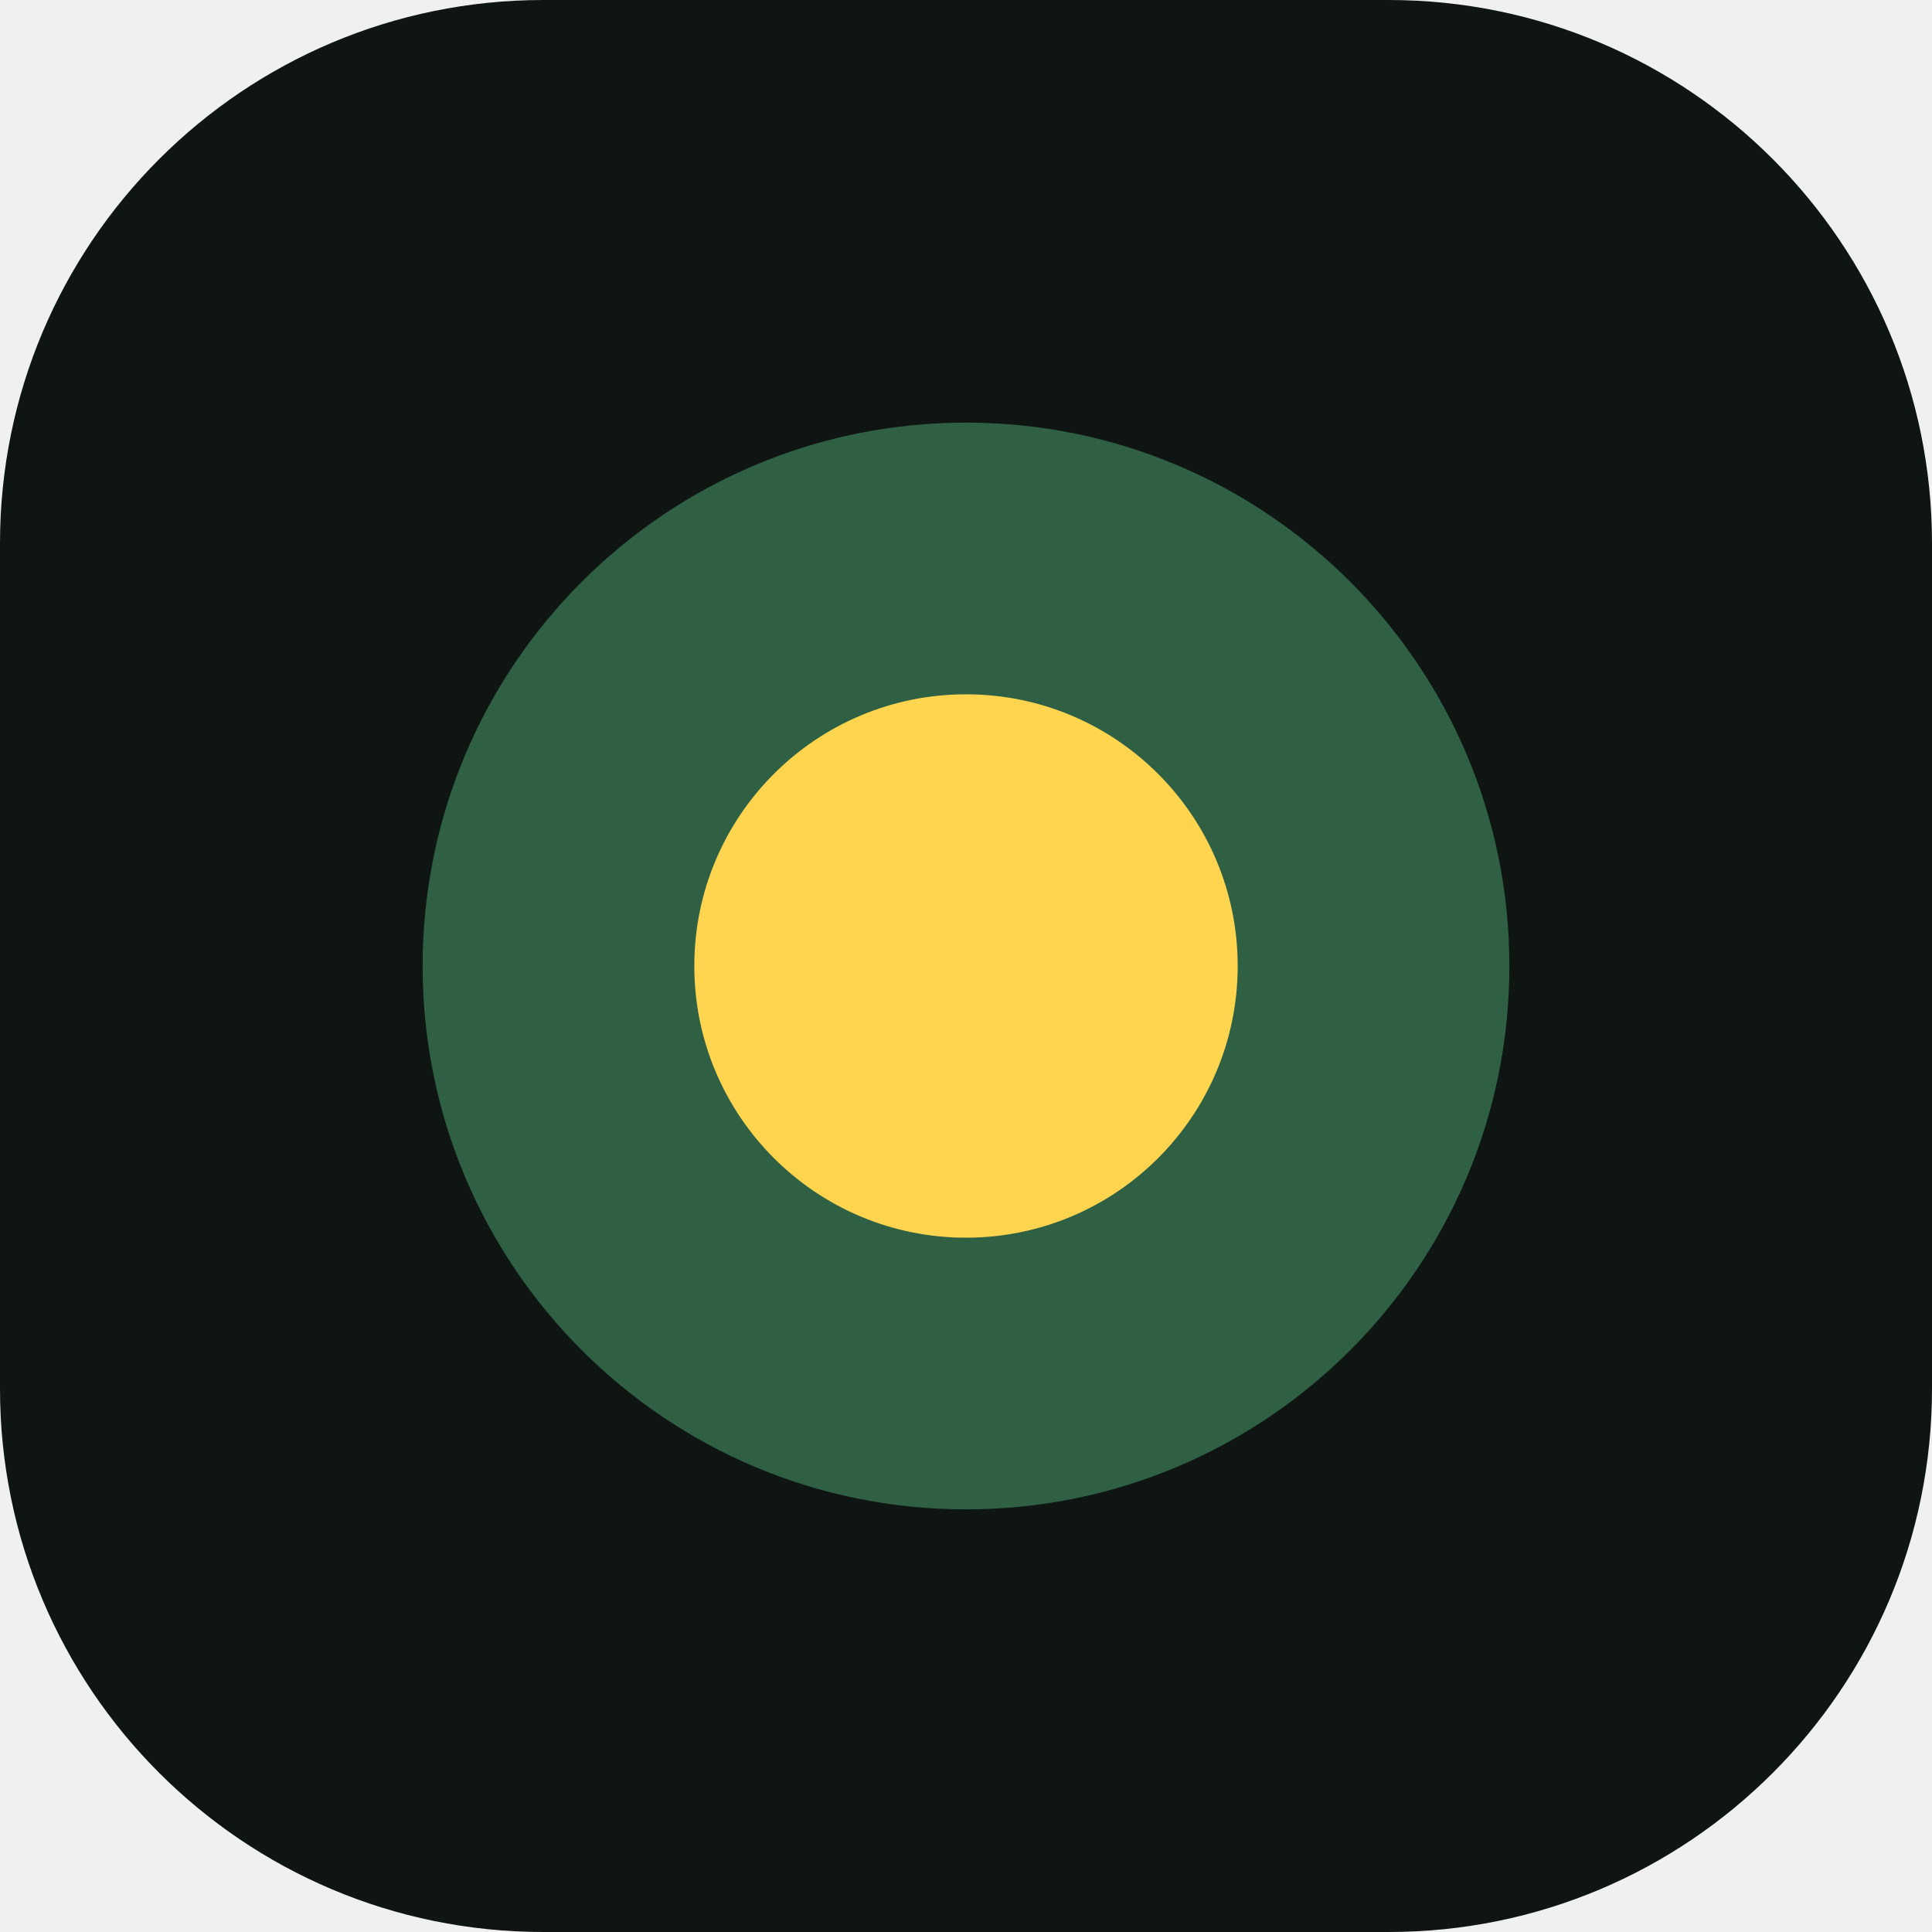
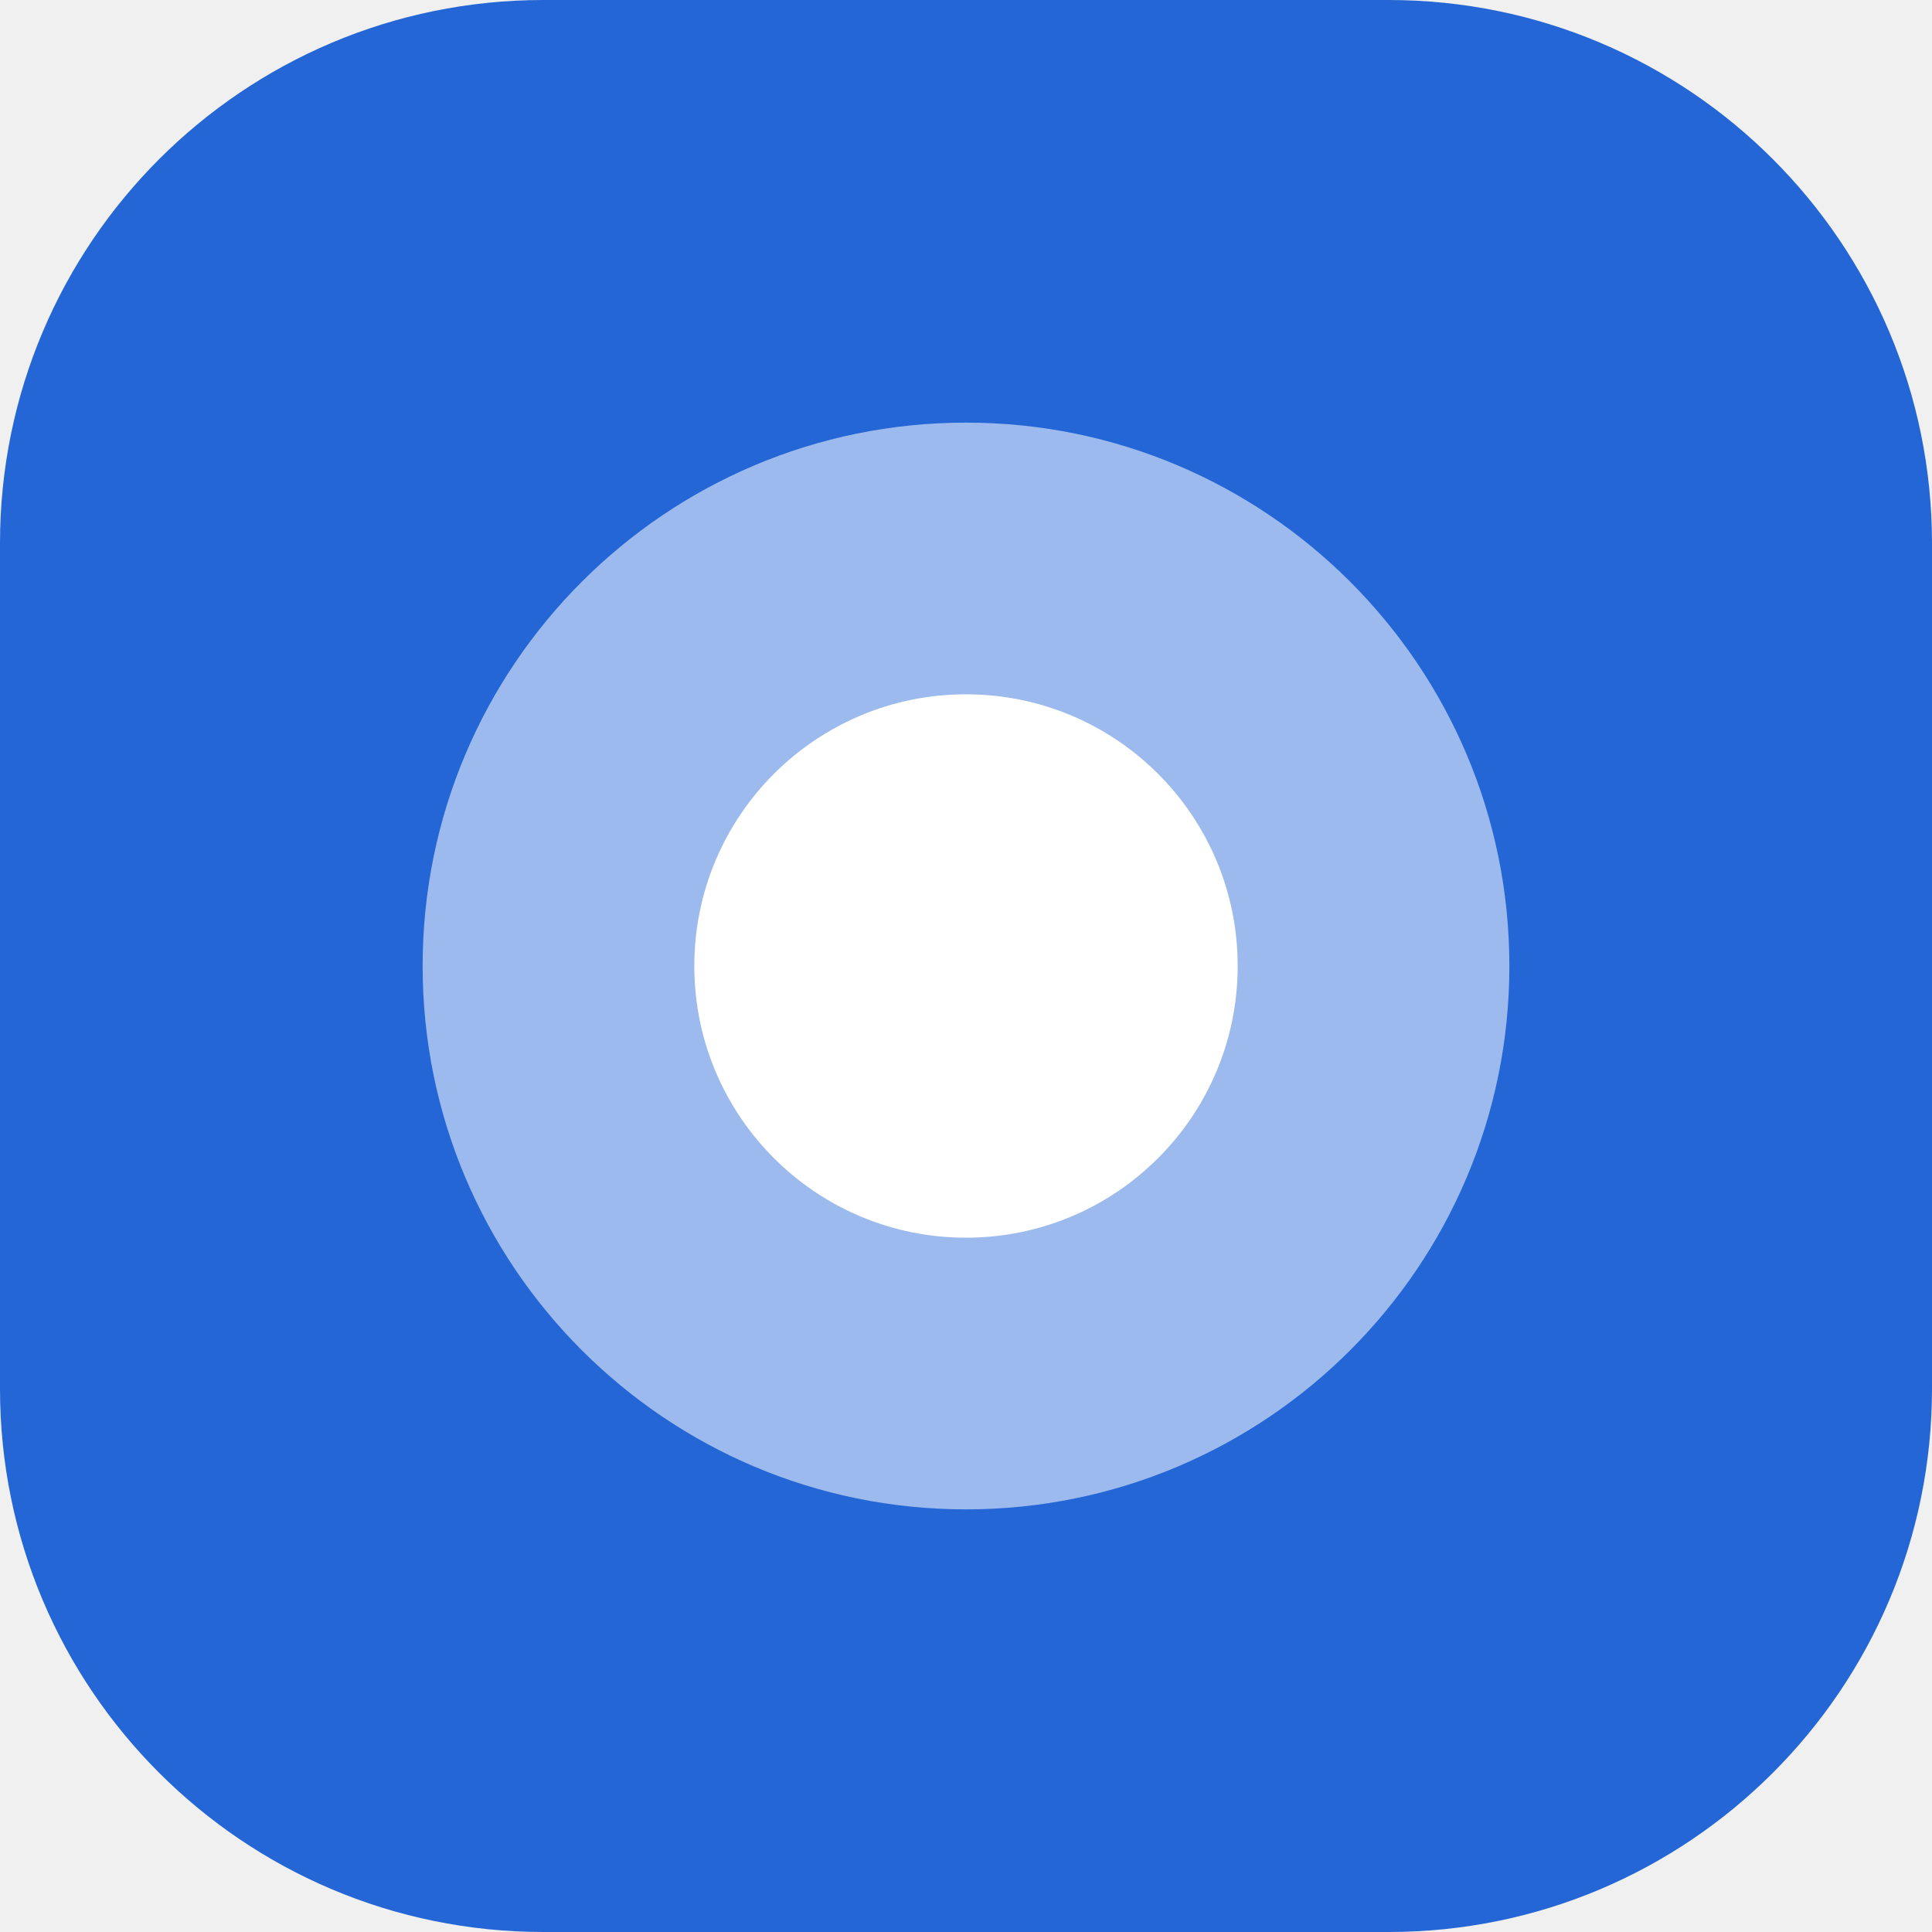
<svg xmlns="http://www.w3.org/2000/svg" viewBox="0 0 32 32" role="img" aria-label="R6T5 Drive">
-   <rect width="32" height="32" rx="9" fill="#0e1512" />
-   <circle cx="16" cy="16" r="9" fill="#4a9e6e" opacity=".55" />
-   <circle cx="16" cy="16" r="4.5" fill="#ffd54f" />
+   <rect width="32" height="32" rx="9" fill="#2466d6" />
+   <circle cx="16" cy="16" r="9" fill="#ffffff" opacity=".55" />
+   <circle cx="16" cy="16" r="4.5" fill="#ffffff" />
</svg>
